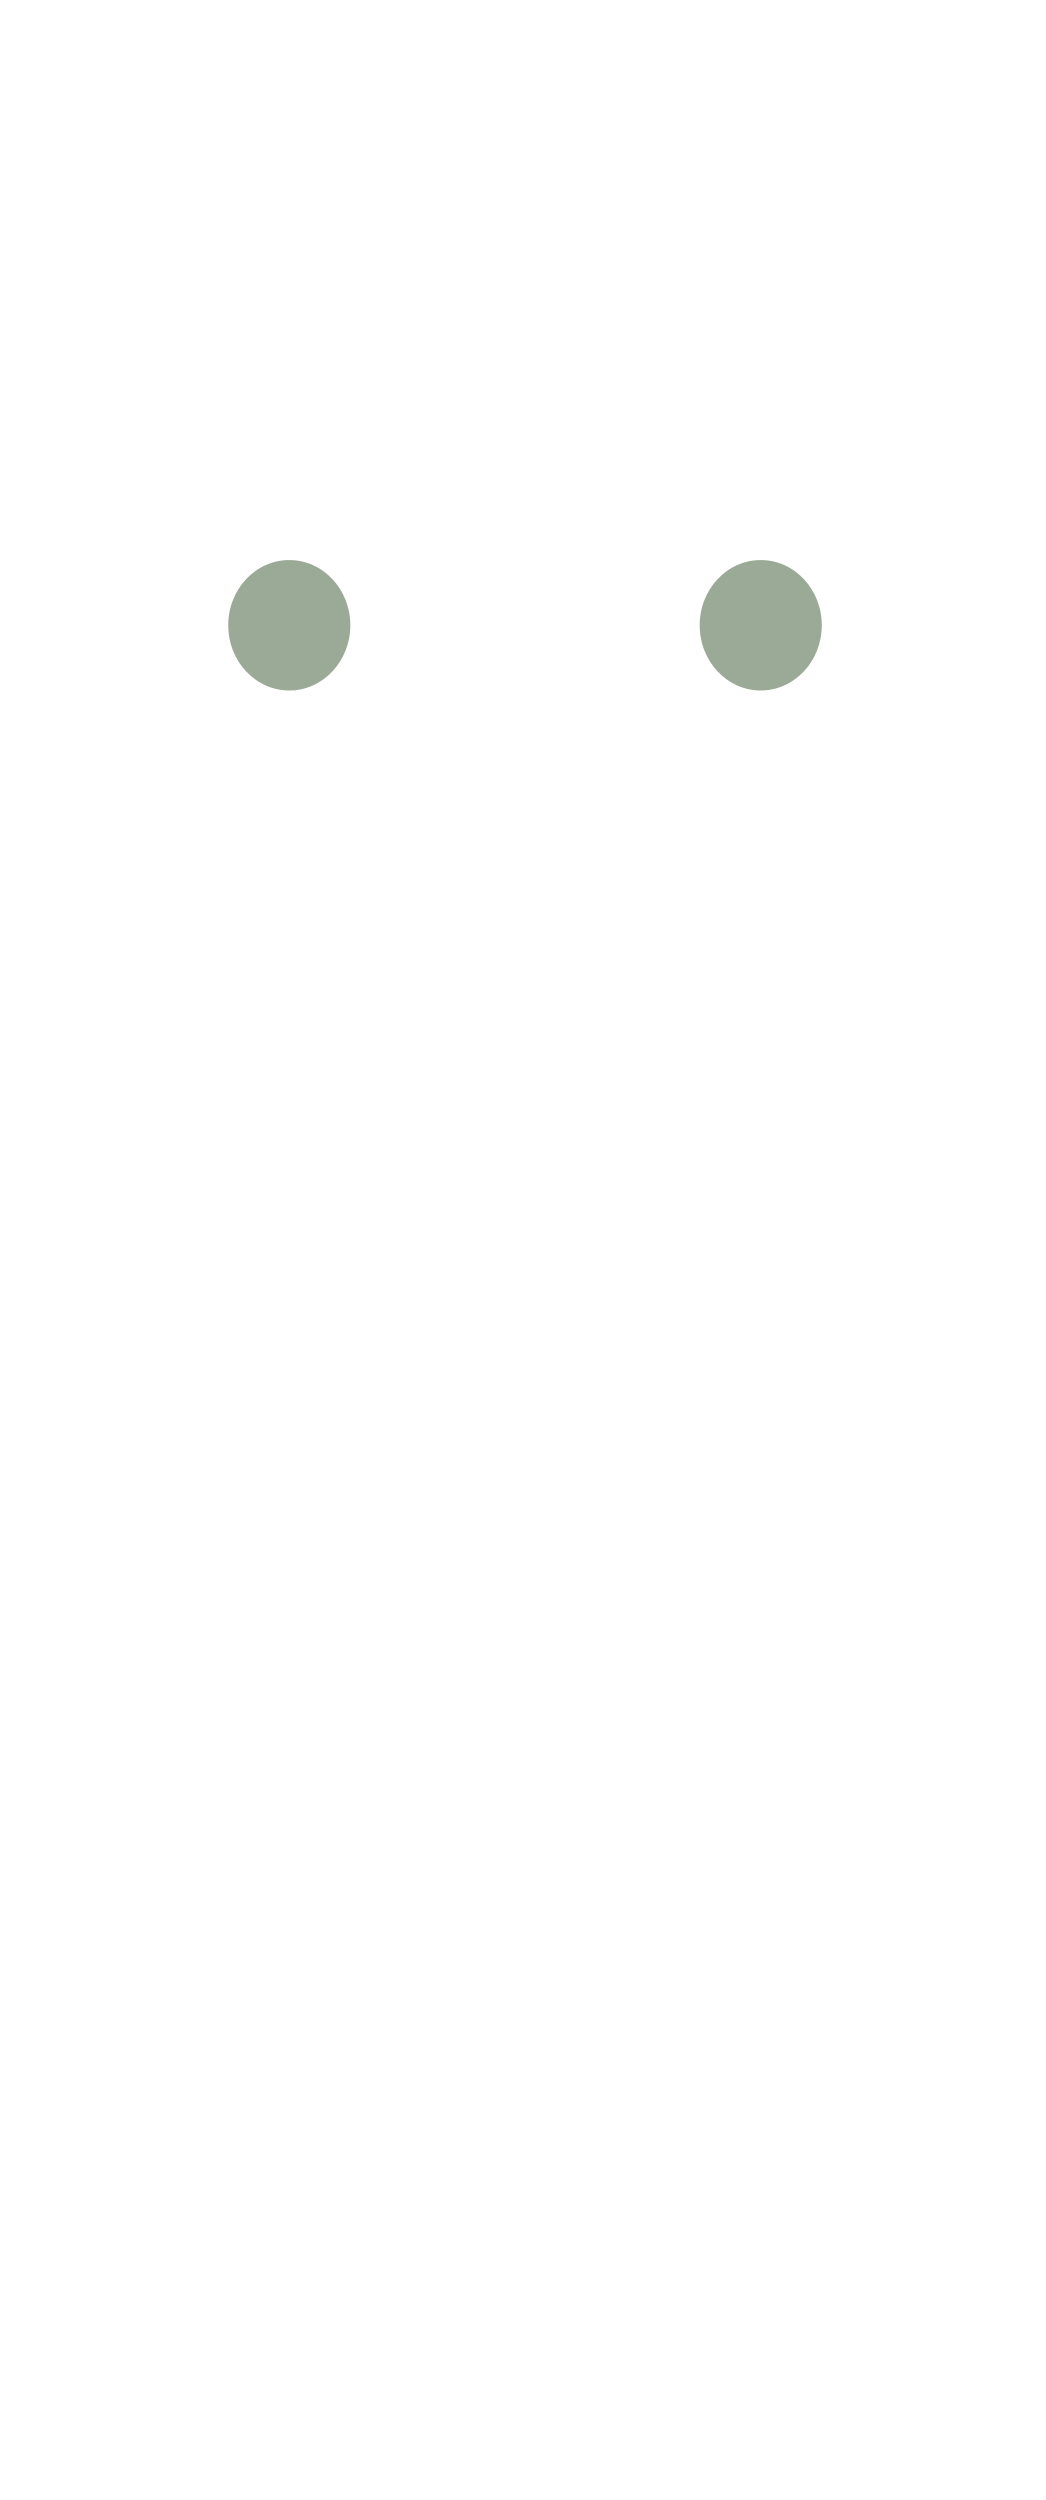
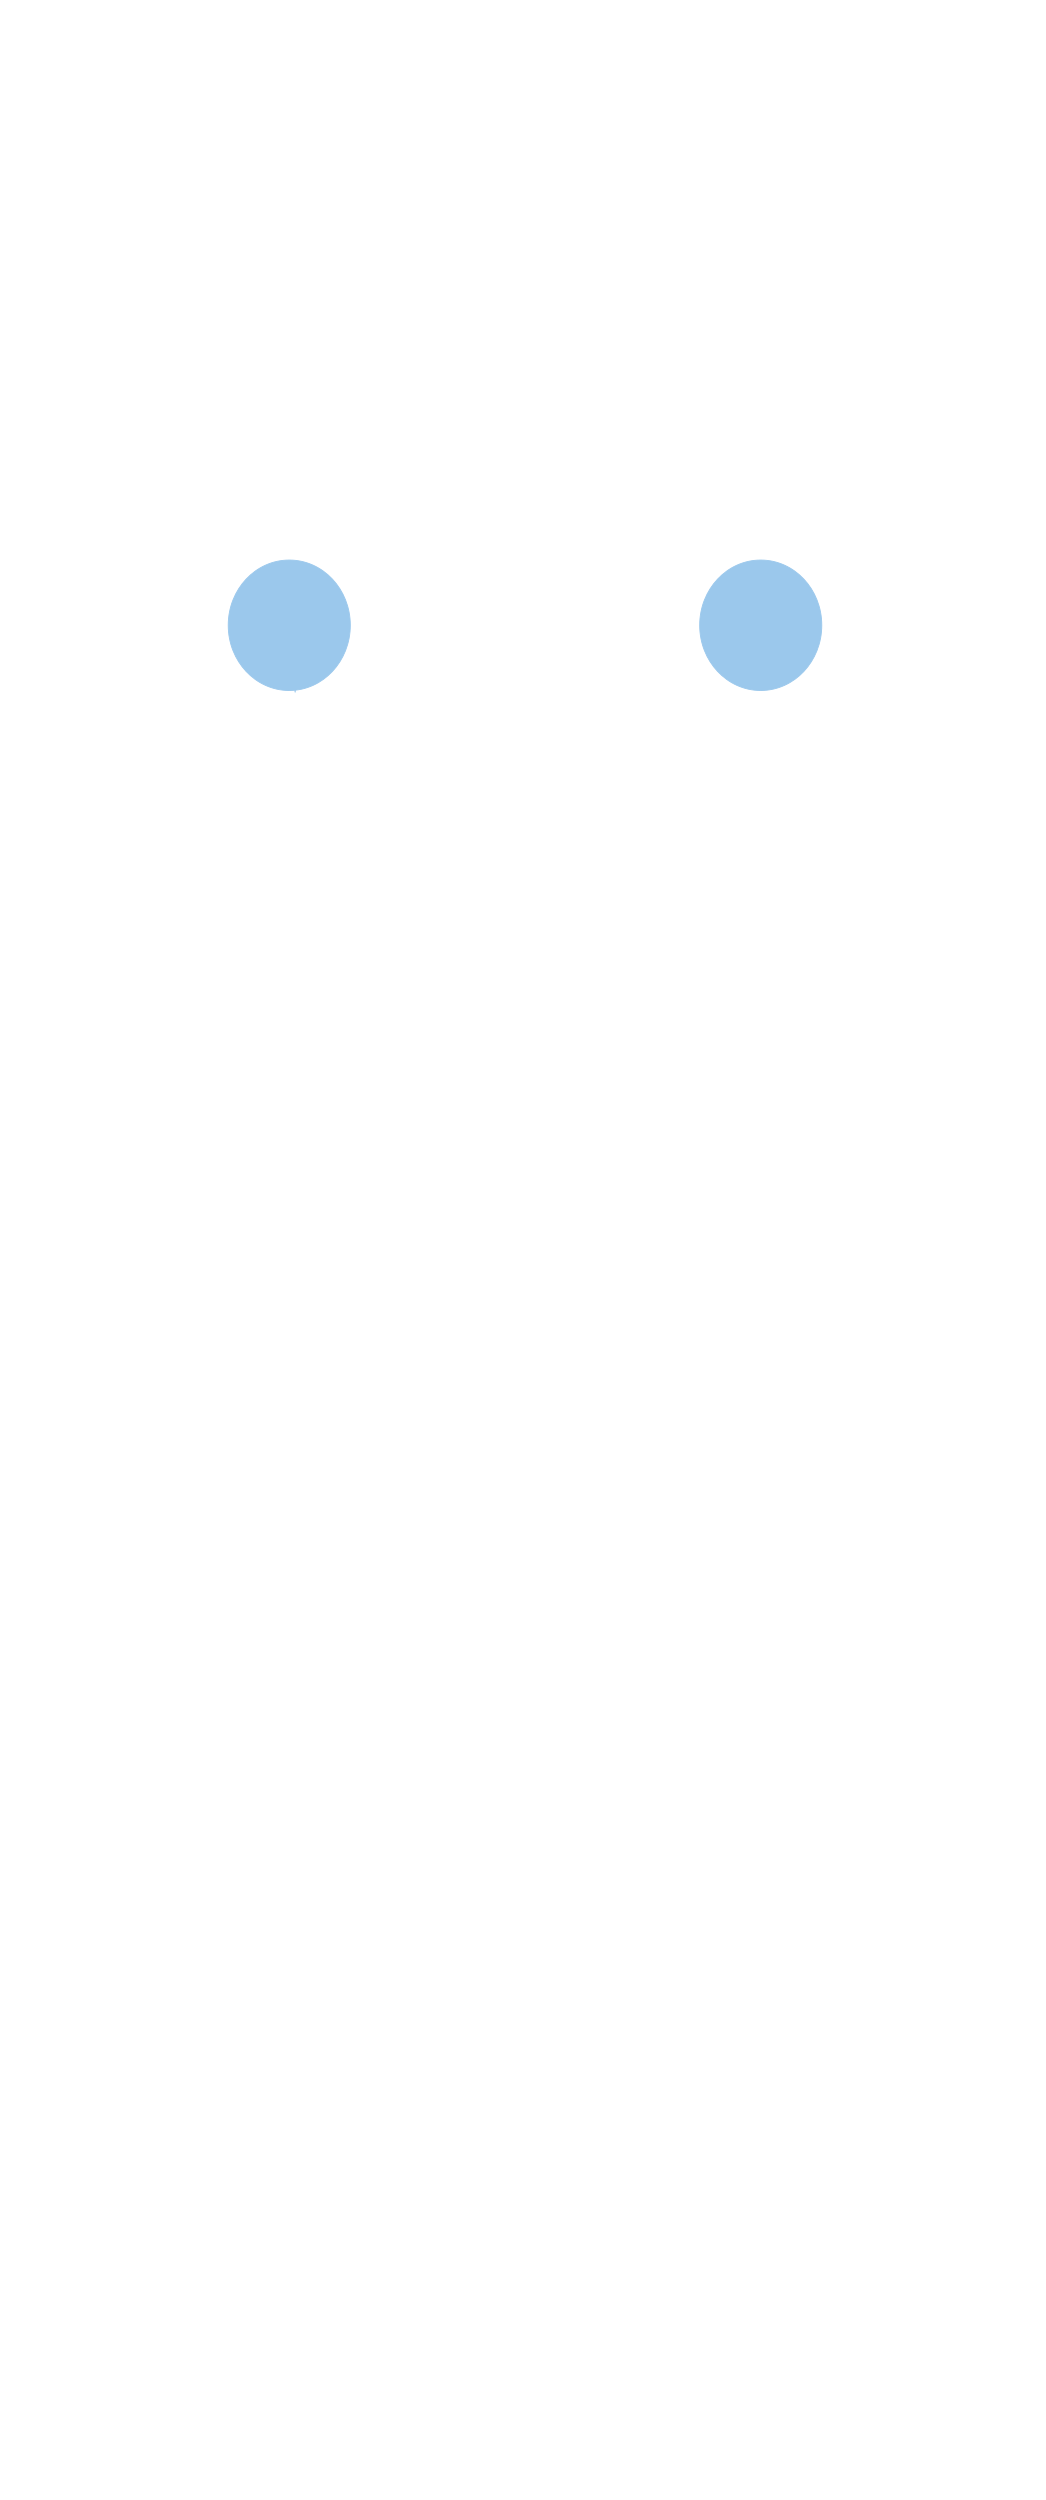
- <svg xmlns="http://www.w3.org/2000/svg" id="_Слой_1" viewBox="0 0 2300 5500">
+ <svg xmlns="http://www.w3.org/2000/svg" id="_Слой_1" version="1.1" viewBox="0 0 2300 5500">
  <defs>
-     <style>.cls-1{fill:#9baa97;}</style>
+     <style>
+       .st0 {
+         fill: #9bc8ec;
+         stroke: #9bc8ec;
+         stroke-miterlimit: 10;
+         stroke-width: 2px;
+       }
+     </style>
  </defs>
-   <ellipse class="cls-1" cx="636.4" cy="1375.6" rx="134.3" ry="143.5" />
-   <ellipse class="cls-1" cx="1673.6" cy="1375.6" rx="134.3" ry="143.5" />
-   <path class="cls-1" d="M649.45,1523.36v-10.26c-.2,2.42-.42,4.83-.65,7.2.26,1.06.46,2.07.65,3.06Z" />
+   <ellipse class="st0" cx="636.4" cy="1375.6" rx="134.3" ry="143.5" />
+   <ellipse class="st0" cx="1673.6" cy="1375.6" rx="134.3" ry="143.5" />
+   <path class="st0" d="M649.5,1523.4v-10.3c-.2,2.4-.4,4.8-.7,7.2.3,1.1.5,2.1.7,3.1h0Z" />
</svg>
